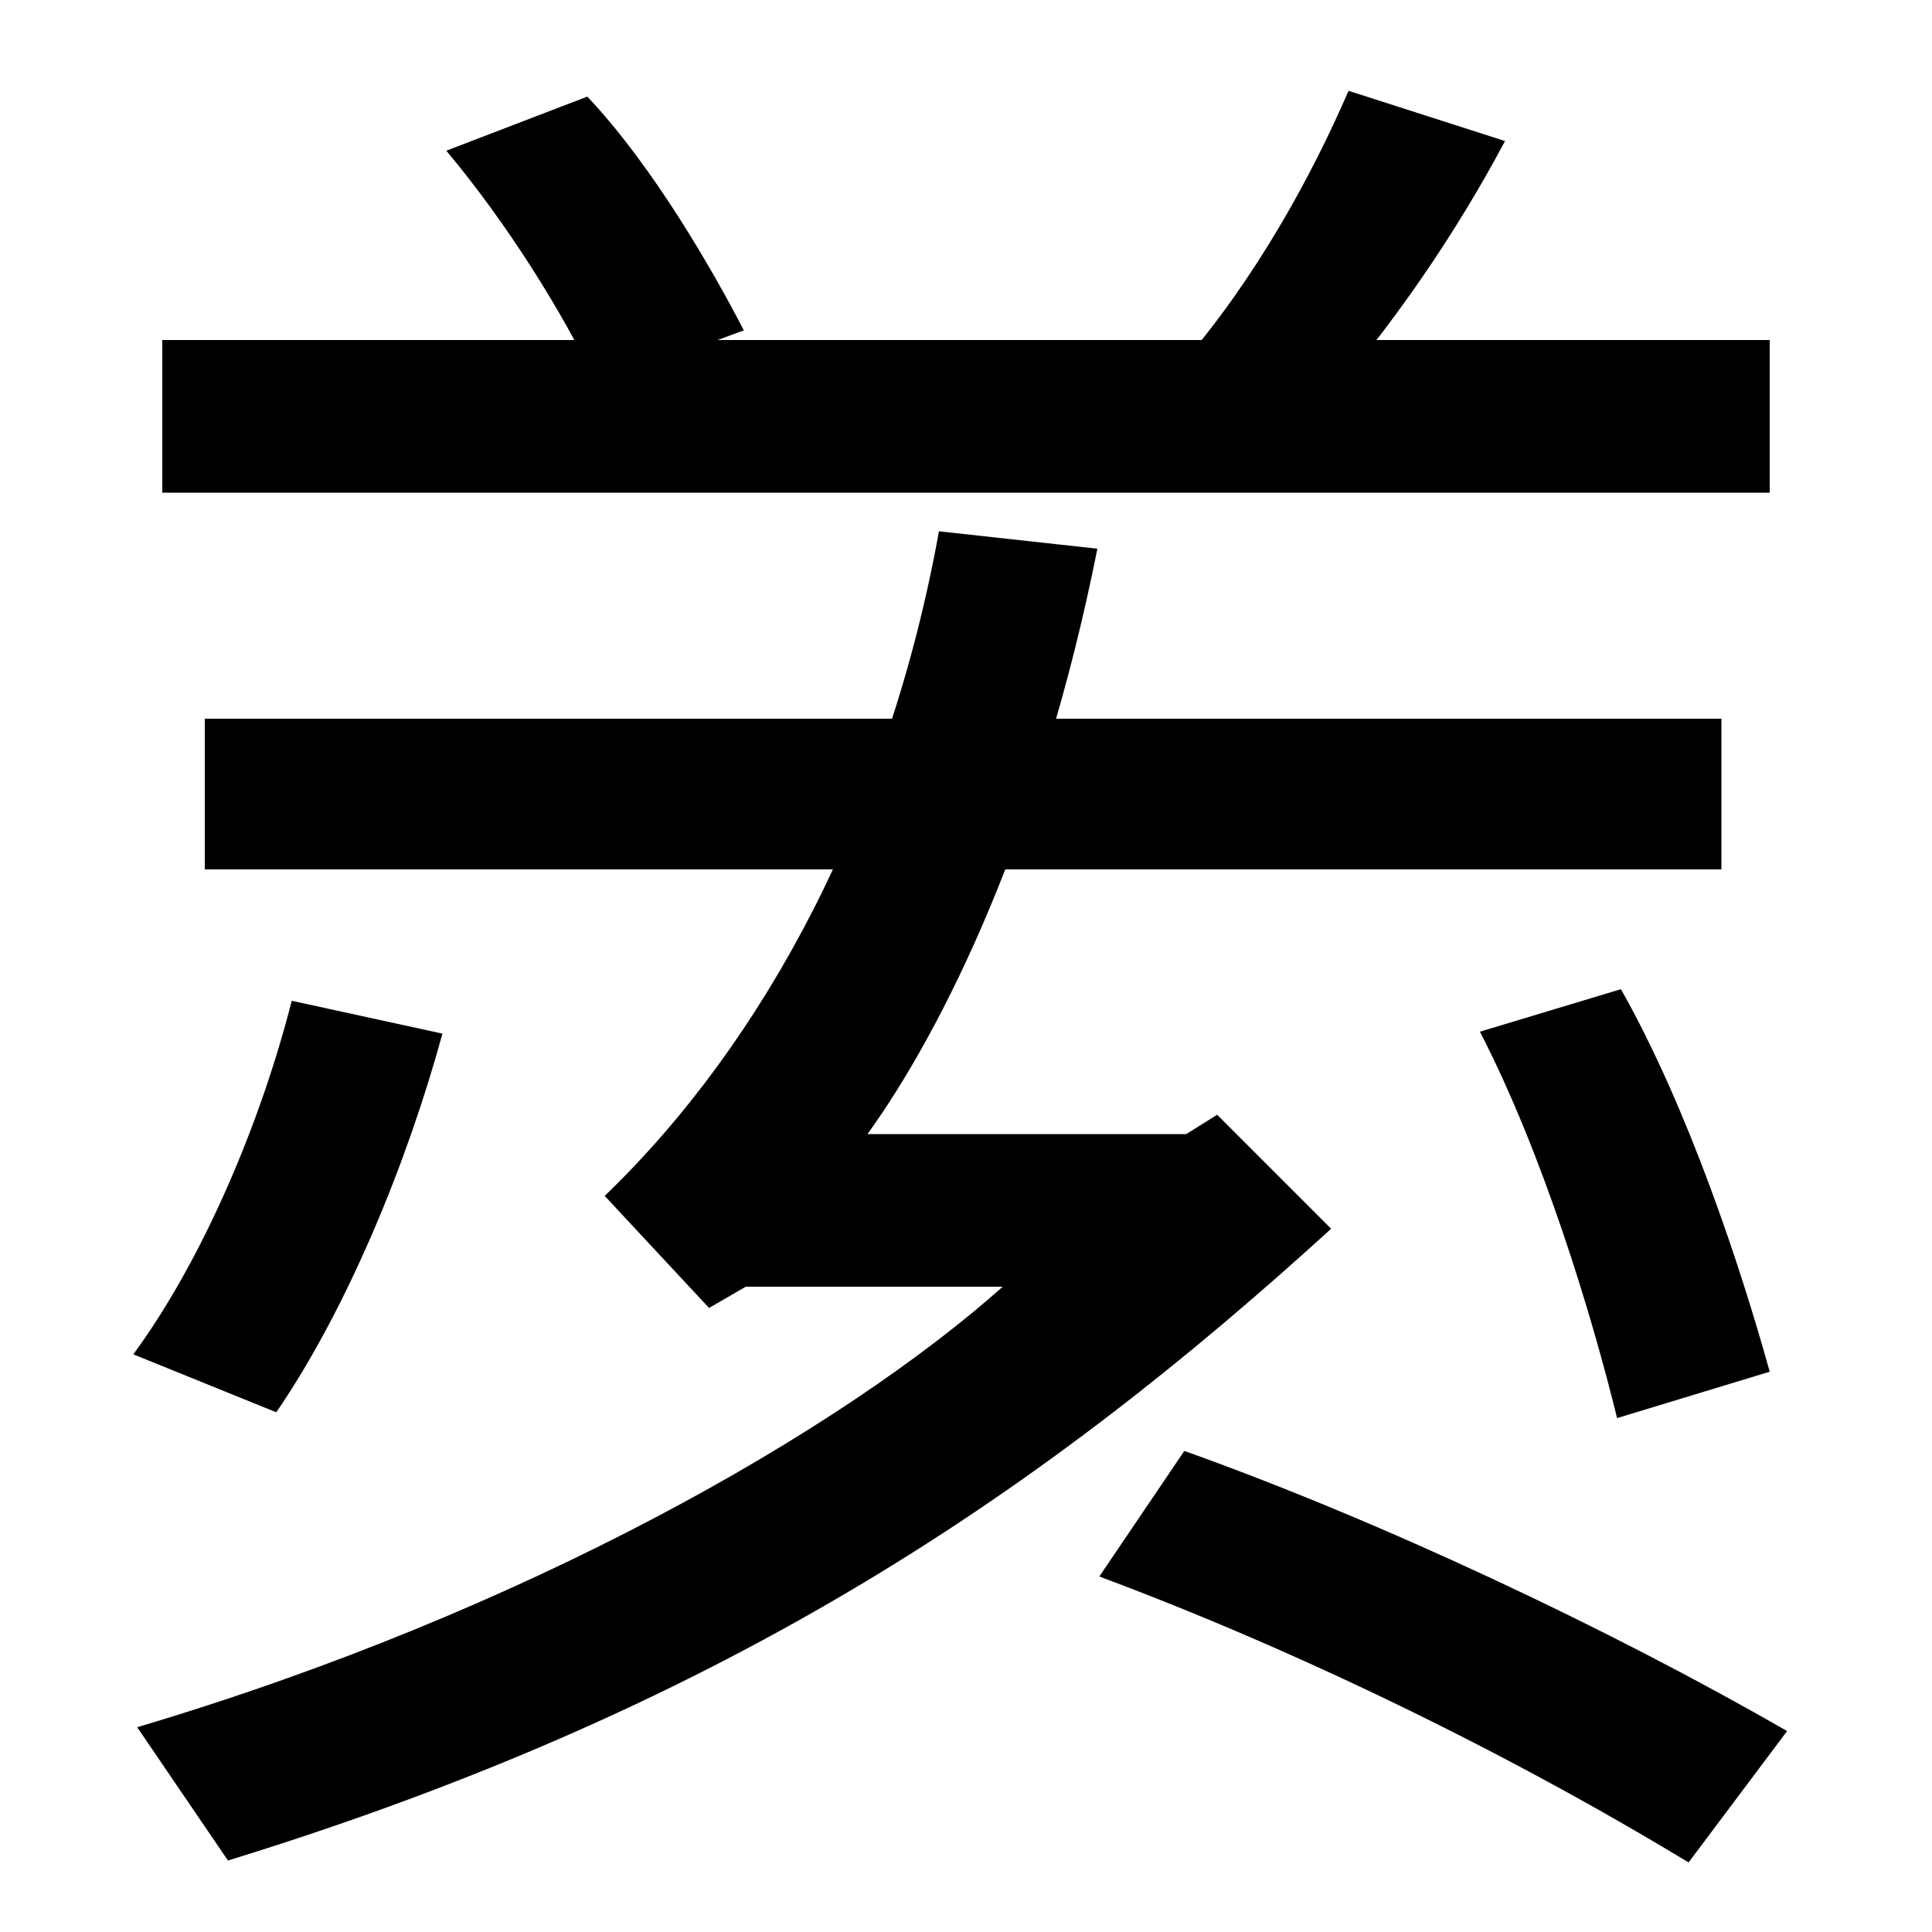
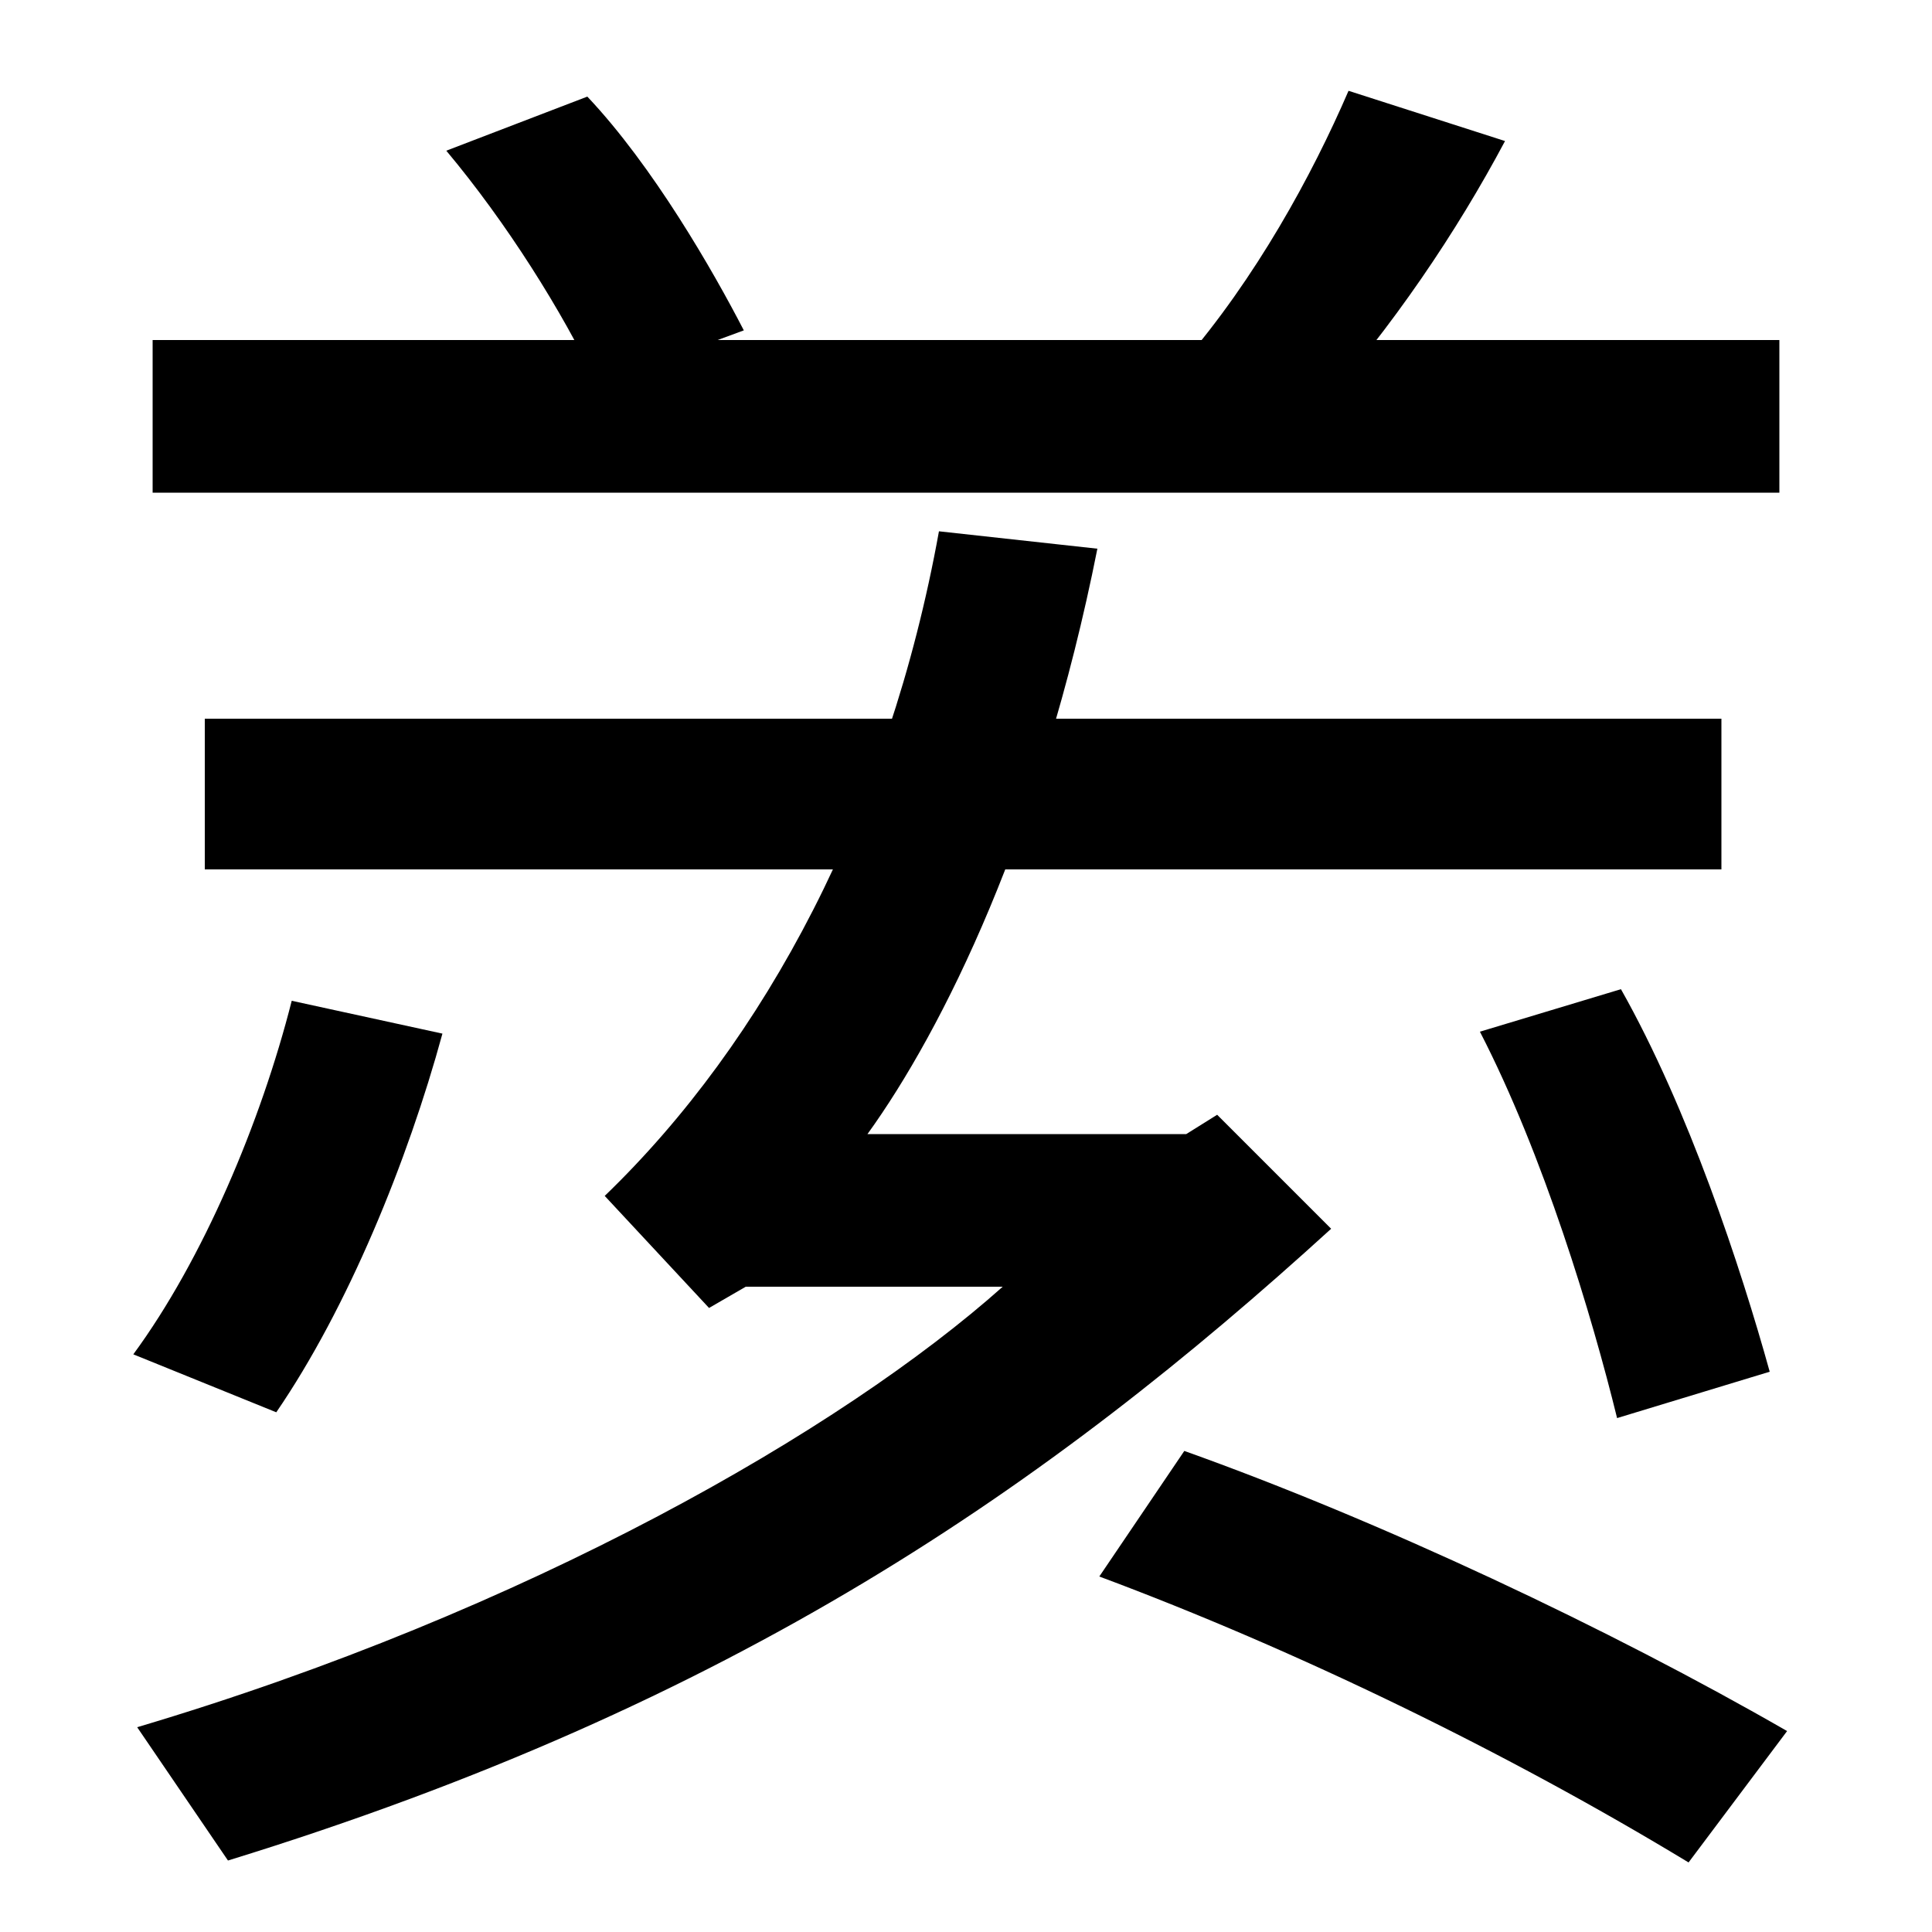
<svg xmlns="http://www.w3.org/2000/svg" width="1000" height="1000">
-   <path d="M309 681 385 709C369 740 338 794 304 830L231 802C262 765 291 719 309 681ZM84 625H916V704H84ZM612 692 681 666C721 711 754 760 779 807L698 833C679 789 650 736 612 692ZM71 -14 118 -83C381 -2 543 111 689 244L630 303L614 293H449C488 347 539 450 568 596L486 605C460 461 396 341 313 261L367 203L386 214H519C436 140 273 46 71 -14ZM69 179 143 149C180 203 211 279 229 345L151 362C135 299 105 228 69 179ZM874 -84 925 -16C833 37 714 93 613 129L569 64C671 26 780 -27 874 -84ZM106 430H891V508H106ZM837 146 916 170C901 224 874 306 839 368L766 346C799 282 824 199 837 146Z" transform="translate(0, 880) scale(1,-1)" />
+   <path d="M309 681 385 709C369 740 338 794 304 830L231 802C262 765 291 719 309 681ZM79 625H921V704H79ZM612 692 681 666C721 711 754 760 779 807L698 833C679 789 650 736 612 692ZM71 -14 118 -83C381 -2 543 111 689 244L630 303L614 293H449C488 347 539 450 568 596L486 605C460 461 396 341 313 261L367 203L386 214H519C436 140 273 46 71 -14ZM69 179 143 149C180 203 211 279 229 345L151 362C135 299 105 228 69 179ZM874 -84 925 -16C833 37 714 93 613 129L569 64C671 26 780 -27 874 -84ZM106 430H891V508H106ZM837 146 916 170C901 224 874 306 839 368L766 346C799 282 824 199 837 146Z" transform="translate(0, 880) scale(1,-1)" />
</svg>
